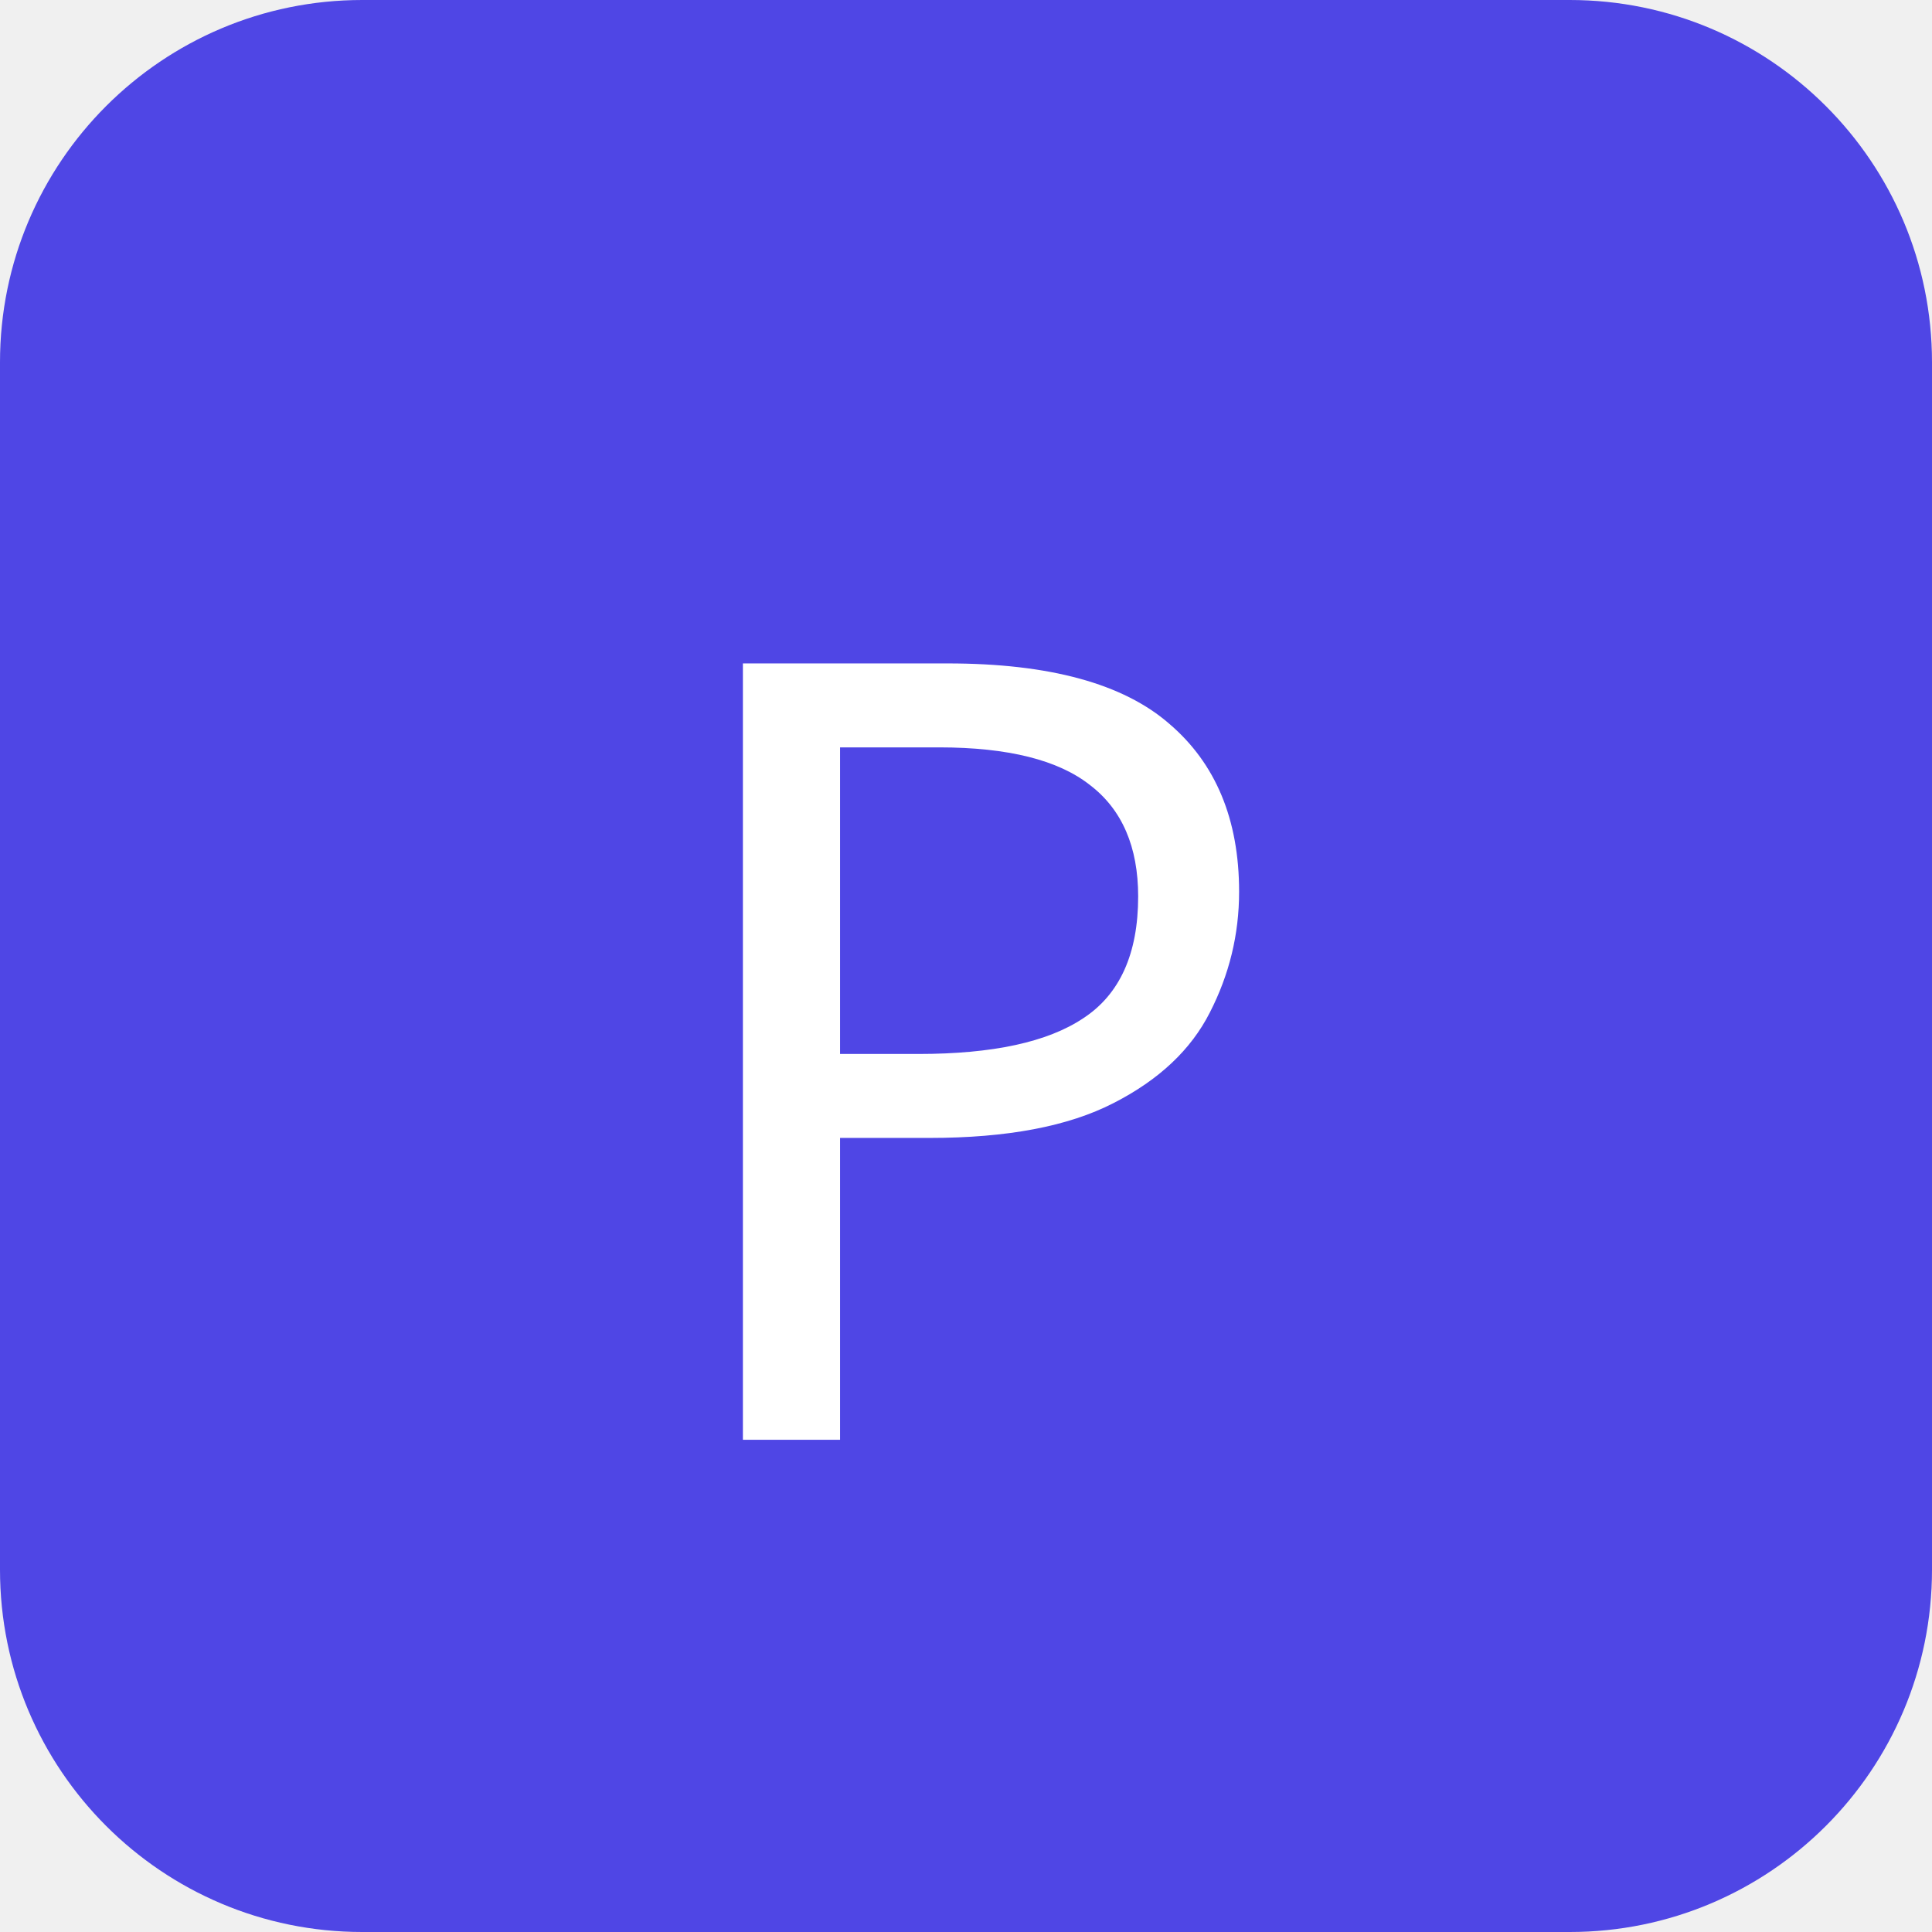
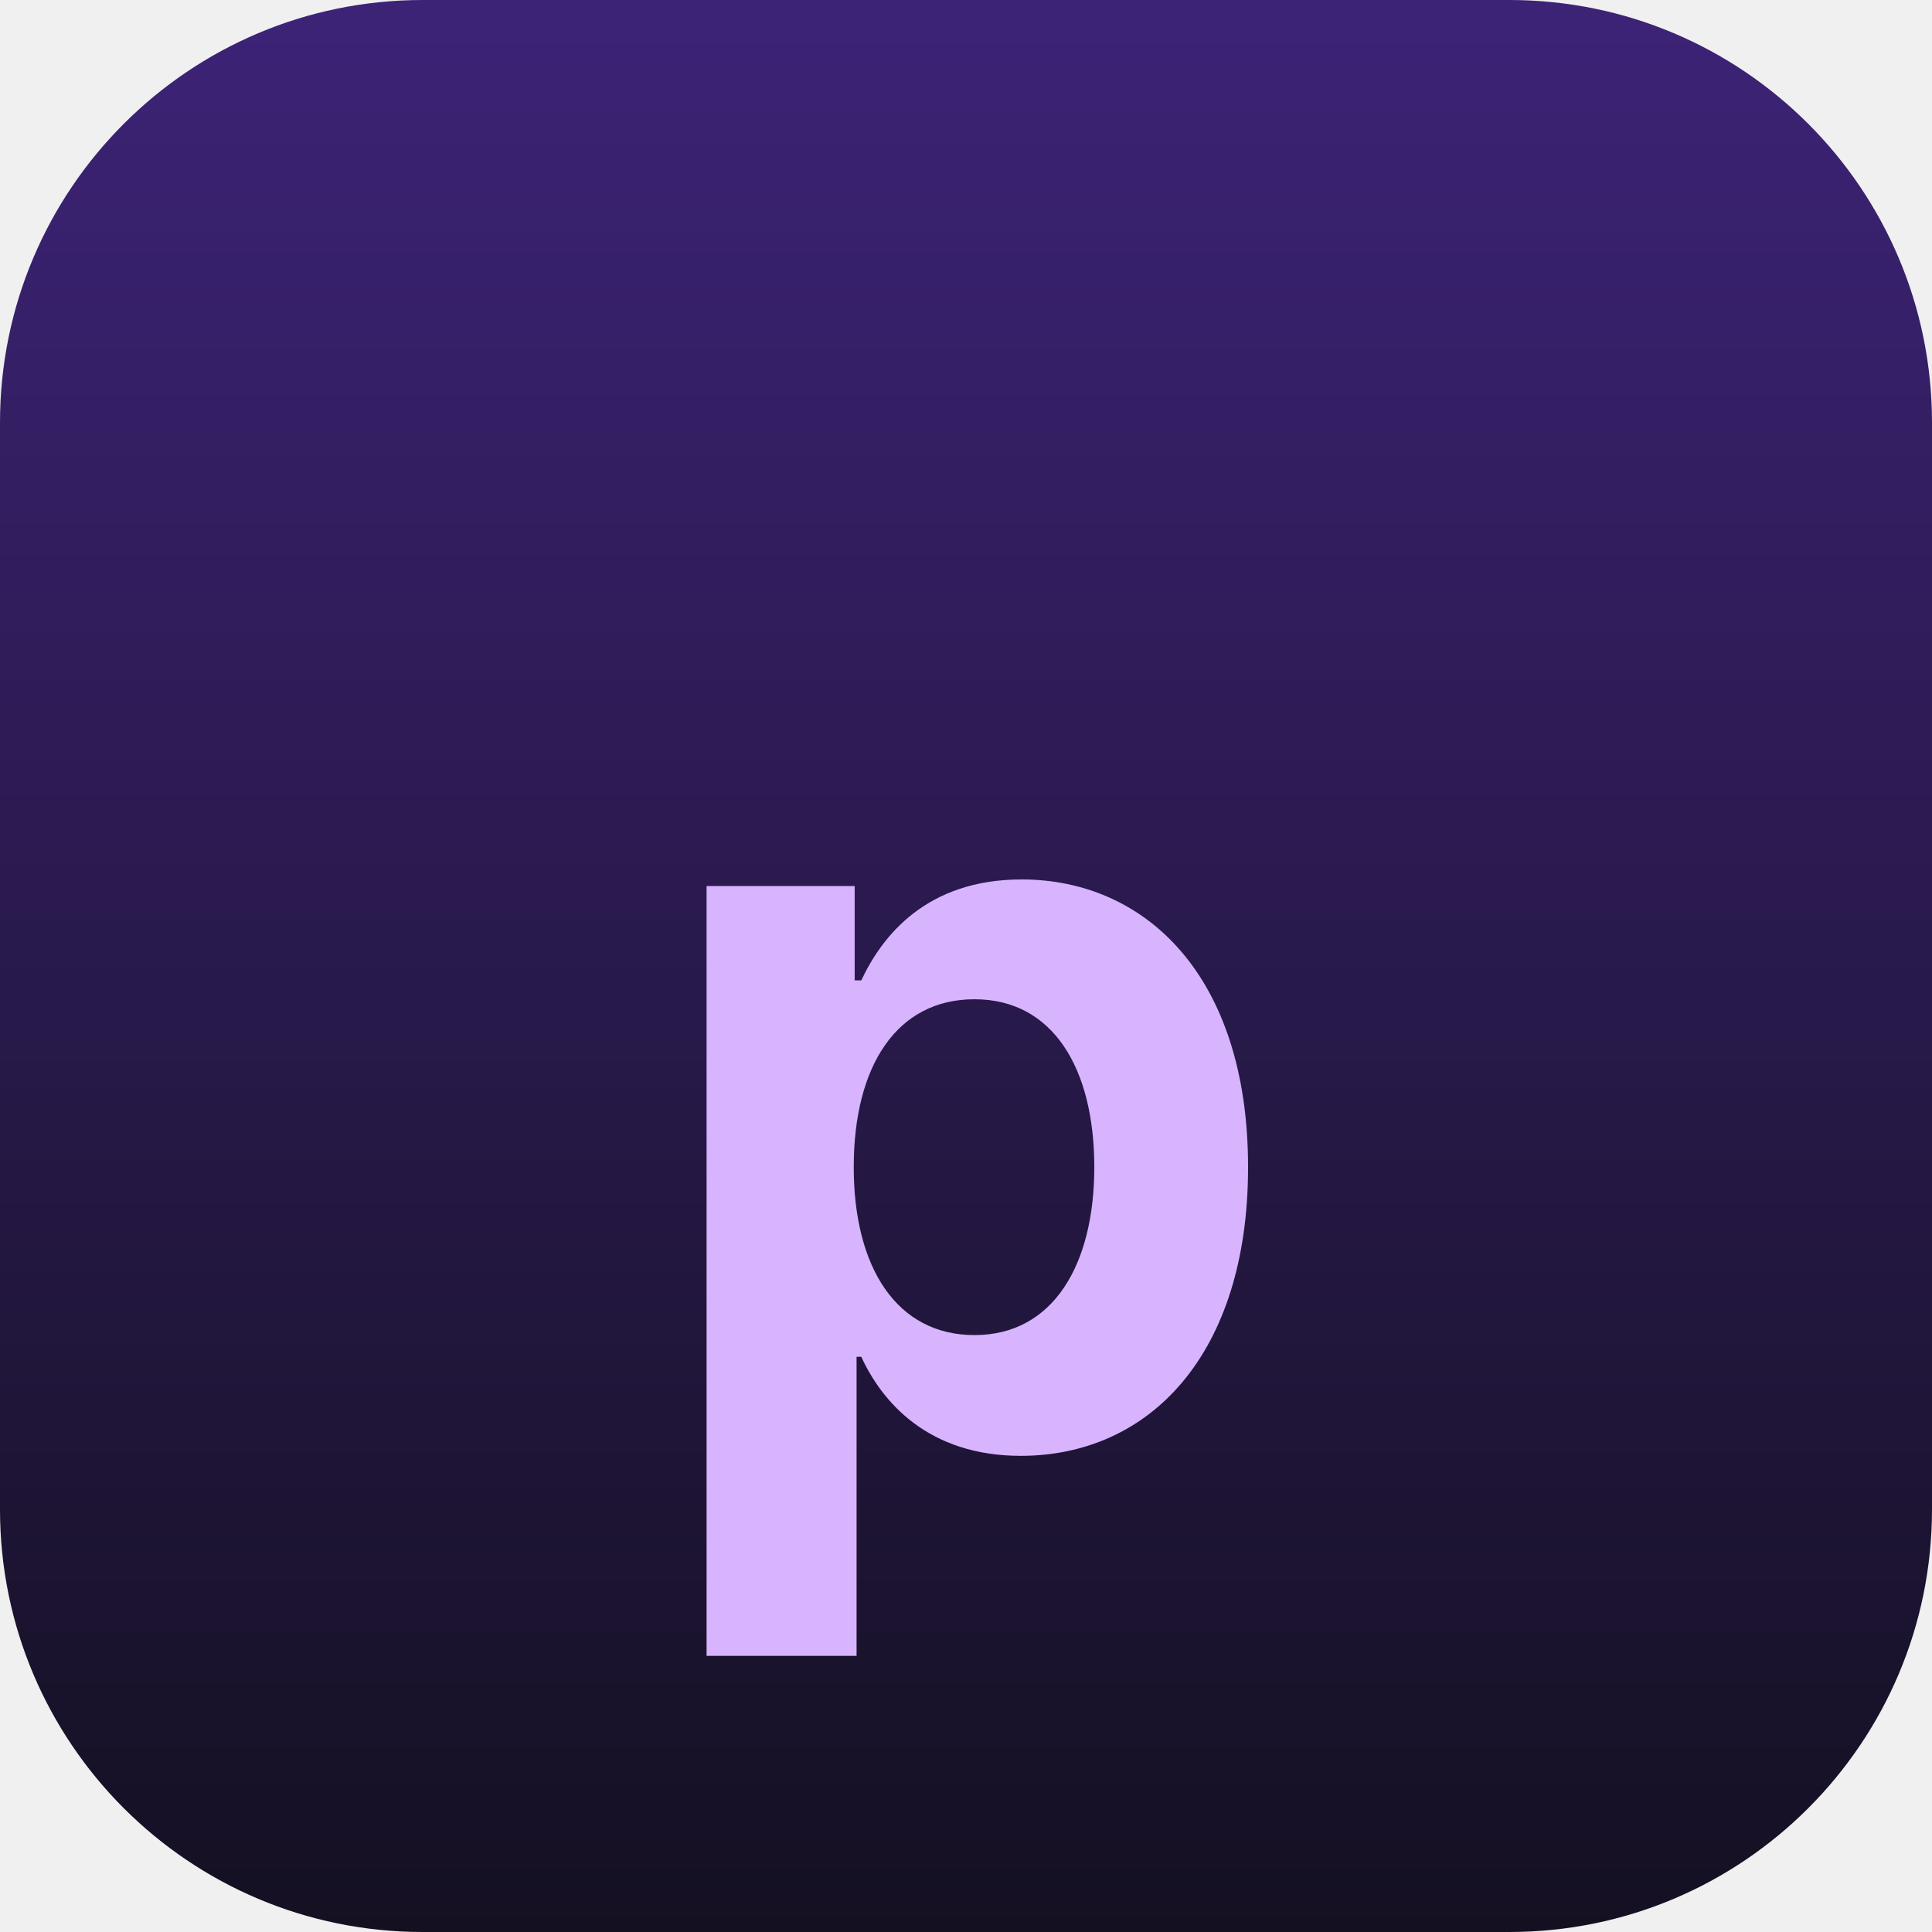
<svg xmlns="http://www.w3.org/2000/svg" viewBox="0 0 32 32">
-   <rect width="32" height="32" rx="6" fill="#4f46e5" />
-   <text x="50%" y="55%" dominant-baseline="middle" text-anchor="middle" font-size="18" fill="white" font-family="sans-serif">P</text>
+   <defs>
+     <linearGradient id="g" x1="0" y1="0" x2="0" y2="1">
+       <stop offset="0" stop-color="#3d2377" />
+       <stop offset="1" stop-color="#141021" />
+     </linearGradient>
+   </defs>
+   <rect width="32" height="32" rx="7" fill="url(#g)" />
+   <text x="50%" y="55%" dominant-baseline="middle" text-anchor="middle" font-size="17" font-weight="700" fill="#d8b4fe" font-family="Inter, system-ui, sans-serif">p</text>
</svg>
